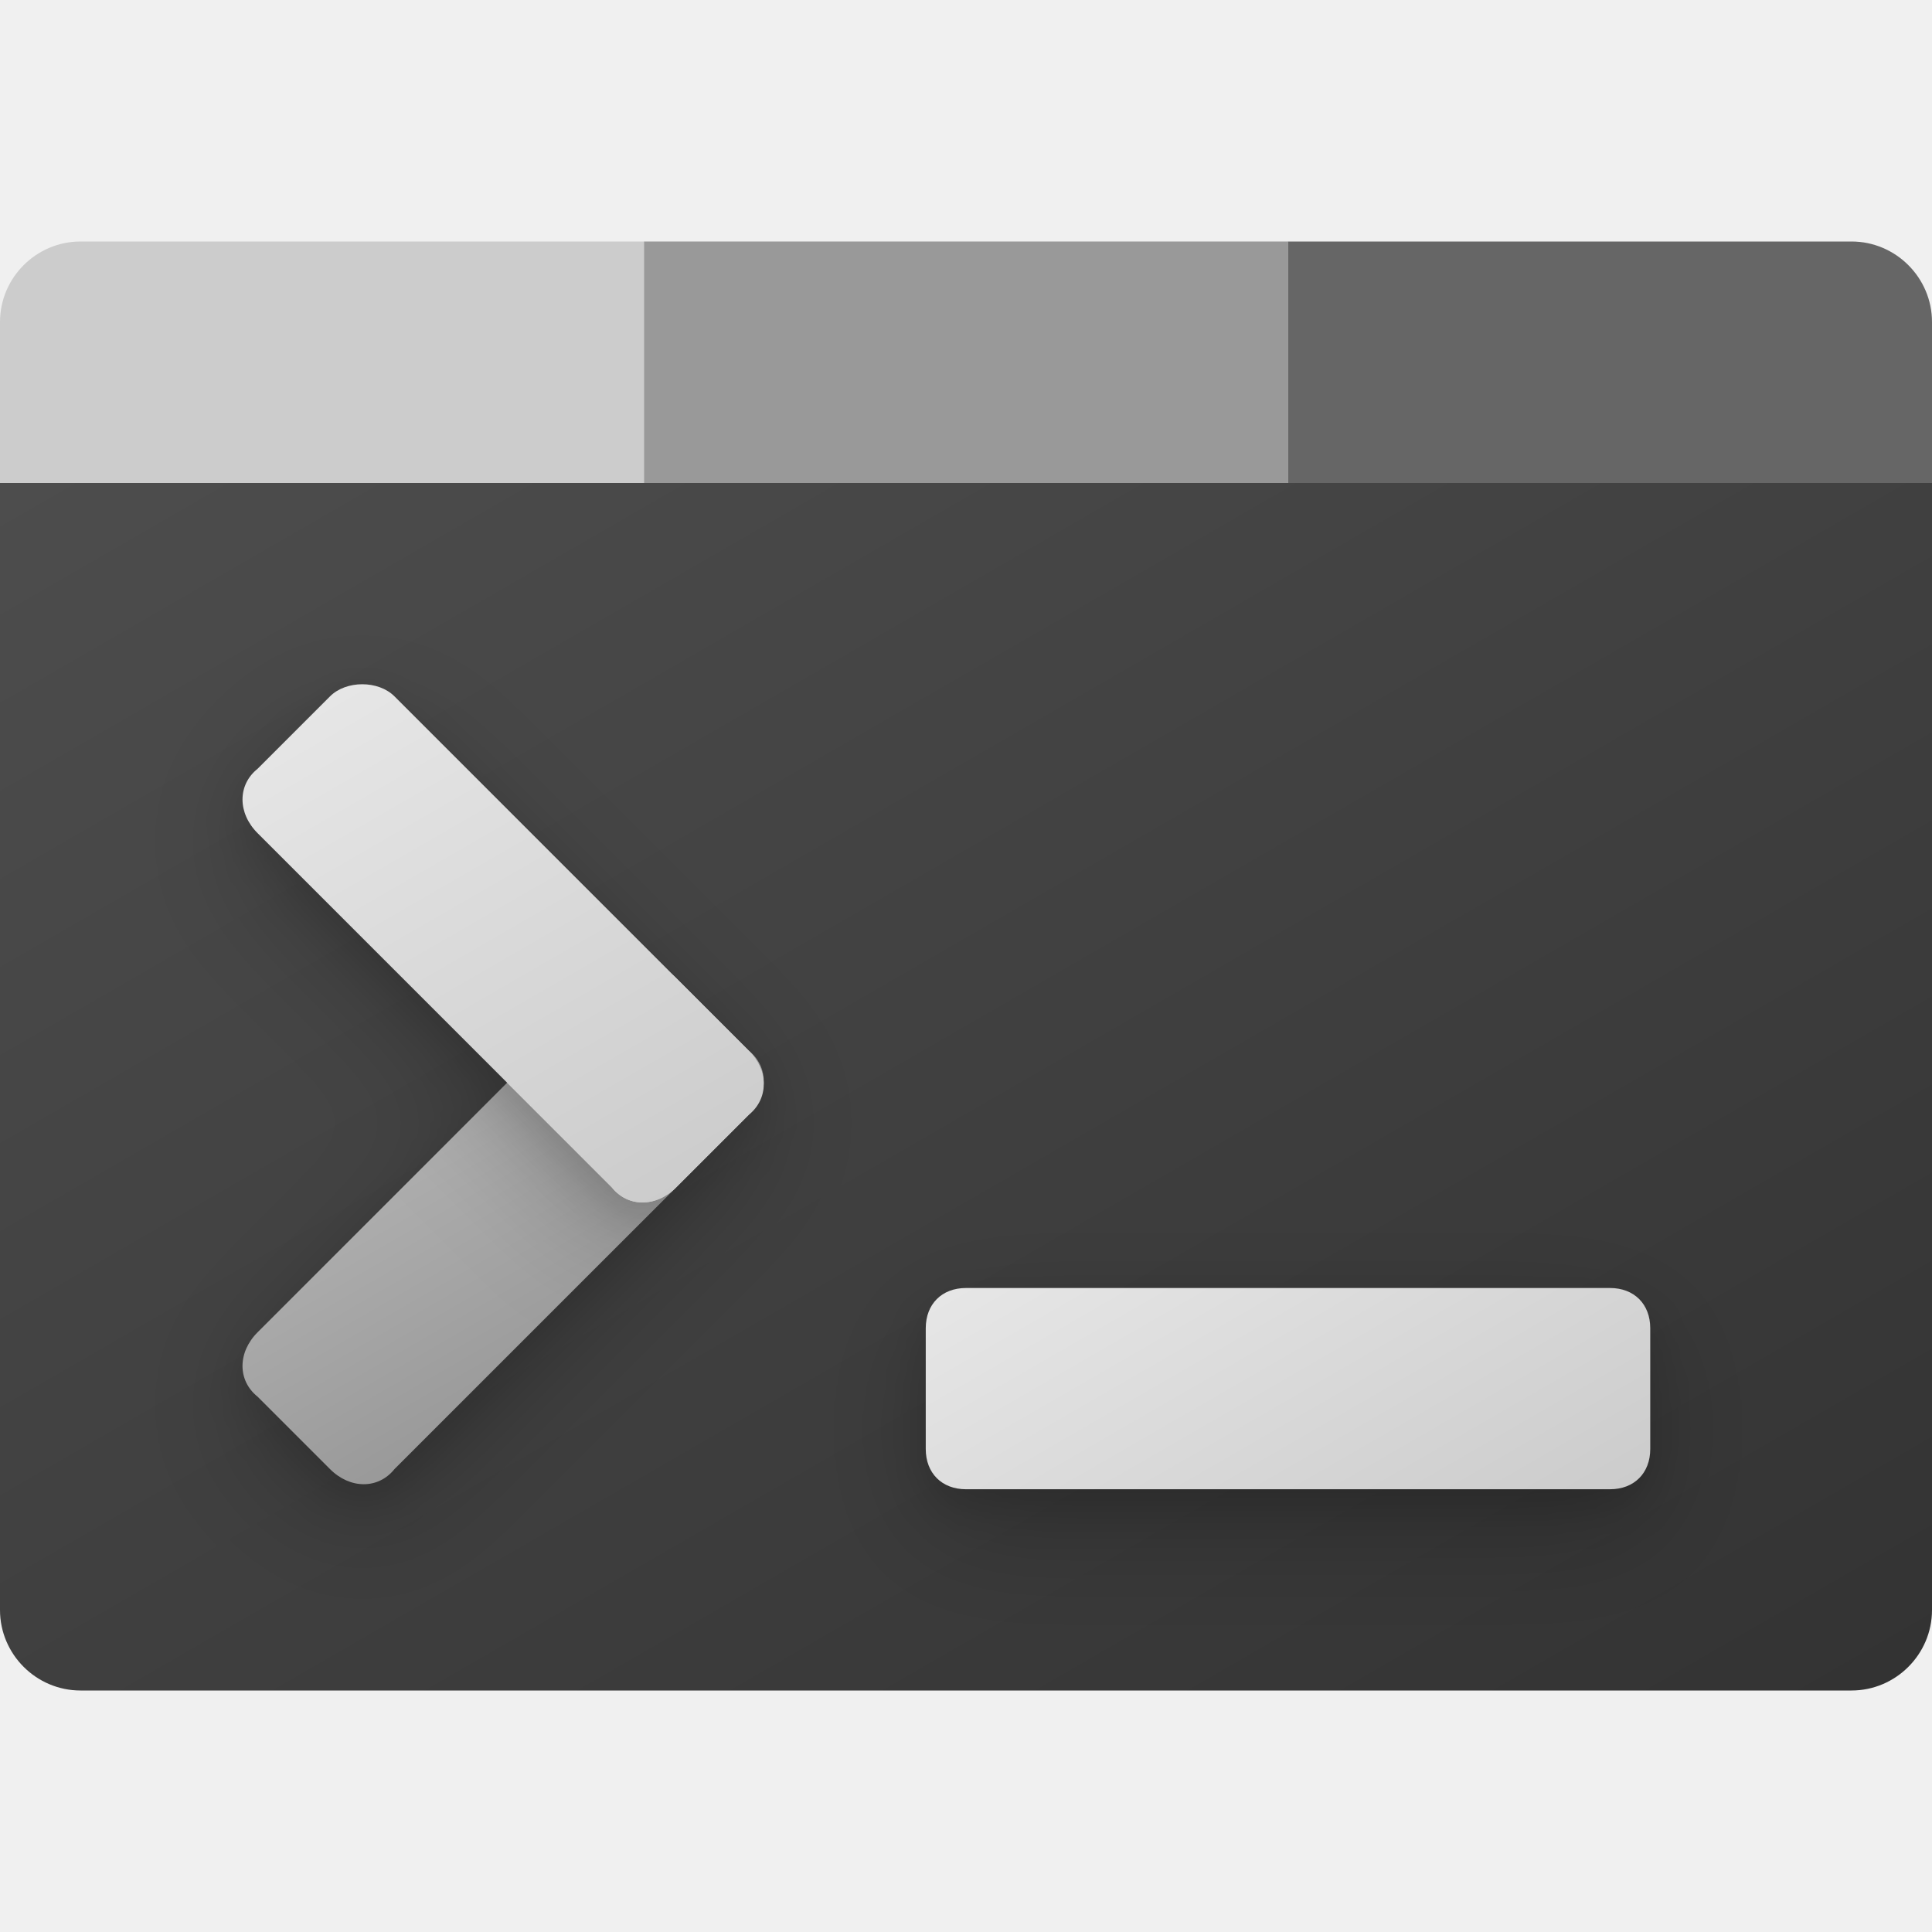
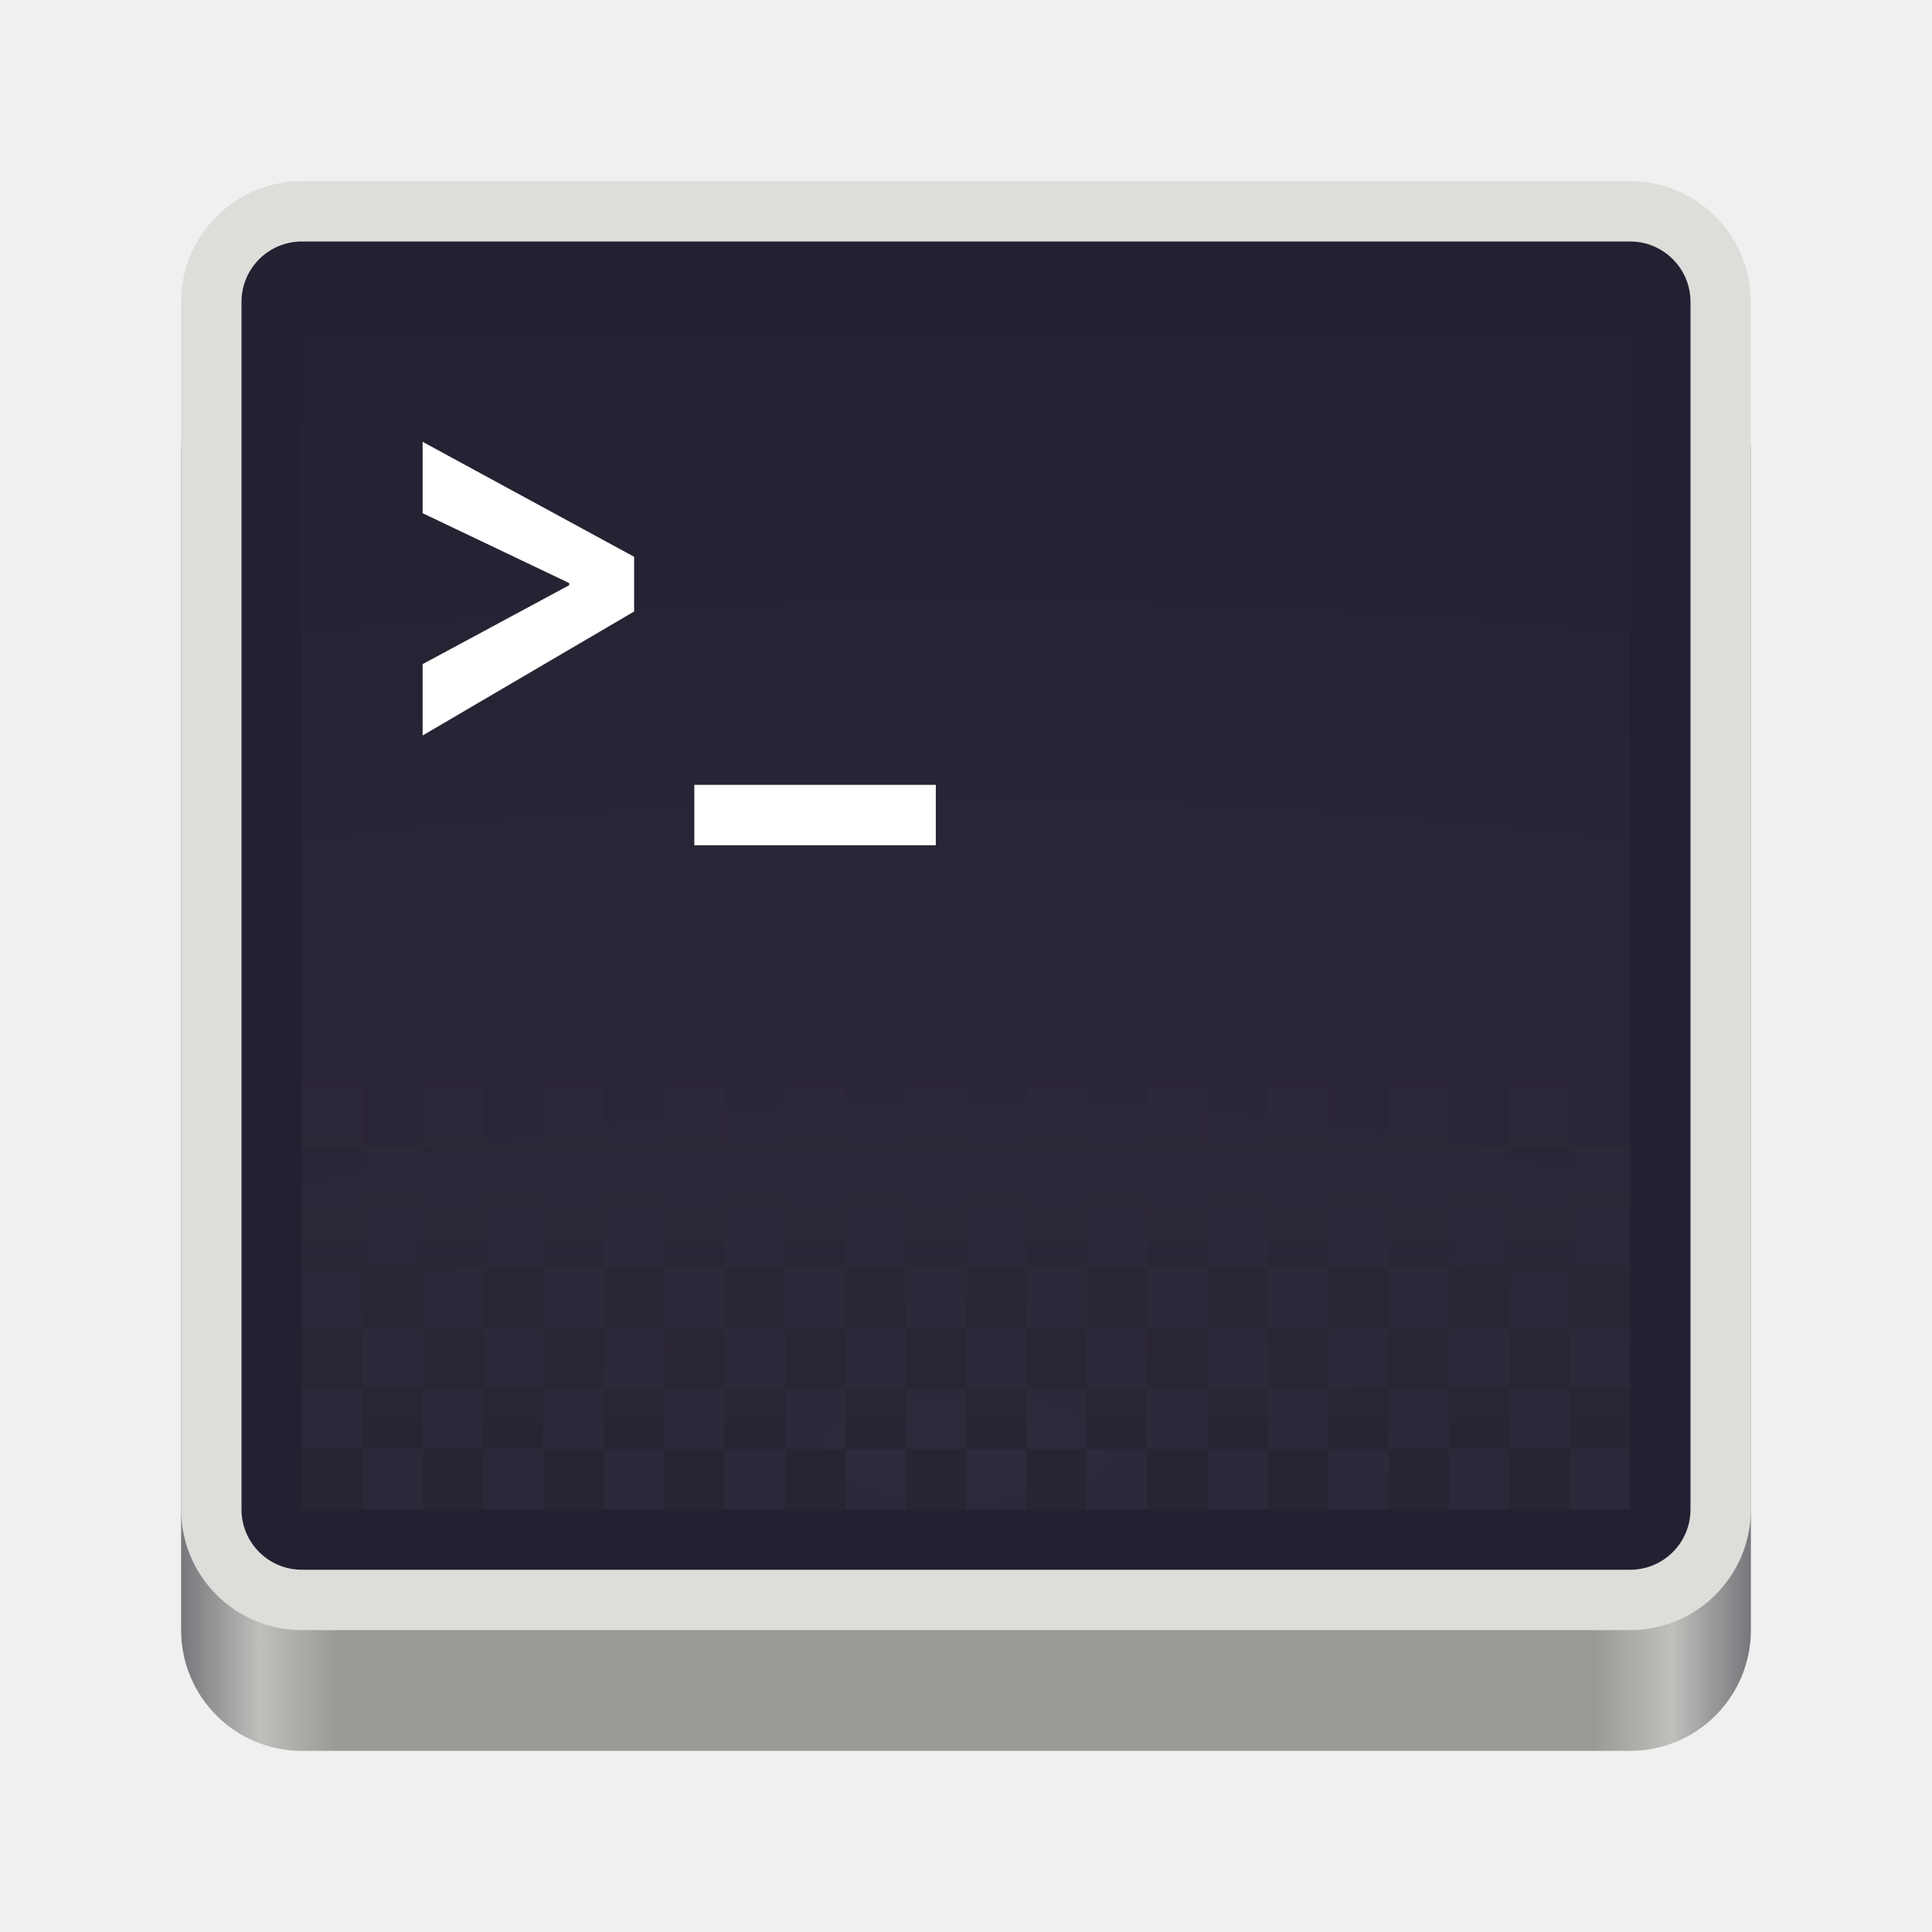
- <svg xmlns="http://www.w3.org/2000/svg" width="48" height="48" viewBox="0 0 48 48" fill="none">
-   <path d="M0 13H16V6H2C0.9 6 0 6.9 0 8V13Z" fill="#CCCCCC" />
-   <path d="M32 6H16V13H32V6Z" fill="#999999" />
-   <path d="M48 13H32V6H46C47.1 6 48 6.9 48 8V13Z" fill="#666666" />
-   <path d="M46 42H2C0.9 42 0 41.1 0 40V12H48V40C48 41.1 47.1 42 46 42Z" fill="url(#paint0_linear)" />
-   <g filter="url(#filter0_dd)">
-     <path d="M15.2 24.3L6.4 33.1C5.9 33.6 5.9 34.3 6.4 34.7L8.2 36.5C8.7 37 9.4 37 9.8 36.5L18.6 27.7C19.1 27.2 19.1 26.5 18.6 26.1L16.8 24.3C16.4 23.9 15.6 23.9 15.2 24.3Z" fill="url(#paint1_linear)" />
-     <mask id="mask0" mask-type="alpha" maskUnits="userSpaceOnUse" x="6" y="24" width="13" height="13">
-       <path d="M15.2 24.3L6.4 33.1C5.9 33.6 5.9 34.3 6.4 34.7L8.2 36.5C8.7 37 9.4 37 9.8 36.5L18.6 27.7C19.1 27.2 19.1 26.5 18.6 26.1L16.8 24.3C16.4 23.9 15.6 23.9 15.2 24.3Z" fill="url(#paint2_linear)" />
-     </mask>
-     <g mask="url(#mask0)">
-       <g filter="url(#filter1_dd)">
-         <path d="M9.8 17.3L18.6 26.1C19.1 26.6 19.1 27.3 18.6 27.7L16.8 29.5C16.3 30 15.6 30 15.2 29.5L6.4 20.7C5.9 20.2 5.9 19.5 6.4 19.1L8.2 17.3C8.6 16.9 9.4 16.9 9.8 17.3Z" fill="url(#paint3_linear)" />
-       </g>
+ <svg xmlns="http://www.w3.org/2000/svg" xmlns:xlink="http://www.w3.org/1999/xlink" width="128" height="128" style="display:inline" version="1.0">
+   <defs>
+     <linearGradient id="b">
+       <stop offset="0" style="stop-color:#2d2839;stop-opacity:1" />
+       <stop offset="1" style="stop-color:#282433;stop-opacity:1" />
+     </linearGradient>
+     <linearGradient id="d">
+       <stop offset="0" style="stop-color:#fff;stop-opacity:1" />
+       <stop offset="1" style="stop-color:#fff;stop-opacity:.094" />
+     </linearGradient>
+     <linearGradient id="a">
+       <stop offset="0" style="stop-color:#77767b;stop-opacity:1" />
+       <stop offset=".05" style="stop-color:#c0bfbc;stop-opacity:1" />
+       <stop offset=".1" style="stop-color:#9a9996;stop-opacity:1" />
+       <stop offset=".9" style="stop-color:#9a9996;stop-opacity:1" />
+       <stop offset=".95" style="stop-color:#c0bfbc;stop-opacity:1" />
+       <stop offset="1" style="stop-color:#77767b;stop-opacity:1" />
+     </linearGradient>
+     <linearGradient xlink:href="#a" id="e" x1="48" x2="464" y1="44" y2="44" gradientUnits="userSpaceOnUse" />
+     <linearGradient xlink:href="#b" id="g" x1="70.347" x2="70.347" y1="245.395" y2="269.137" gradientUnits="userSpaceOnUse" />
+     <radialGradient xlink:href="#d" id="f" cx="64" cy="194.19" r="44" fx="64" fy="194.19" gradientTransform="matrix(-4.72727 0 0 -1.63636 238.545 49.766)" gradientUnits="userSpaceOnUse" />
+   </defs>
+   <g style="display:inline" transform="translate(0 -172)">
+     <rect width="416" height="376" x="48" y="-124" rx="32" ry="32" style="display:inline;opacity:1;fill:url(#e);fill-opacity:1;stroke:none;stroke-width:1;stroke-linecap:butt;stroke-linejoin:miter;stroke-miterlimit:4;stroke-dasharray:none;stroke-dashoffset:0;stroke-opacity:1;marker:none;marker-start:none;marker-mid:none;marker-end:none;paint-order:normal" transform="matrix(.25 0 0 .25 0 225)" />
+     <rect width="416" height="384" x="48" y="-164" rx="32" ry="32" style="display:inline;opacity:1;fill:#deddda;fill-opacity:1;stroke:none;stroke-width:1;stroke-linecap:butt;stroke-linejoin:miter;stroke-miterlimit:4;stroke-dasharray:none;stroke-dashoffset:0;stroke-opacity:1;marker:none;marker-start:none;marker-mid:none;marker-end:none;paint-order:normal" transform="matrix(.25 0 0 .25 0 225)" />
+     <rect width="96" height="88" x="16" y="-276" rx="4" ry="4" style="display:inline;opacity:1;vector-effect:none;fill:#241f31;fill-opacity:1;stroke:none;stroke-width:.011px;stroke-linecap:butt;stroke-linejoin:miter;stroke-miterlimit:4;stroke-dasharray:none;stroke-dashoffset:0;stroke-opacity:1;marker:none;marker-start:none;marker-mid:none;marker-end:none;paint-order:normal" transform="scale(1 -1)" />
+     <path d="M-108-272h88v78h-88z" style="display:inline;opacity:.05;vector-effect:none;fill:url(#f);fill-opacity:1;stroke:none;stroke-width:.011px;stroke-linecap:butt;stroke-linejoin:miter;stroke-miterlimit:4;stroke-dasharray:none;stroke-dashoffset:0;stroke-opacity:1;marker:none;marker-start:none;marker-mid:none;marker-end:none;paint-order:normal" transform="scale(-1)" />
+     <g style="fill:#fff">
+       <path d="M44.012 210.888 30 203.272V208l9.71 4.63v.142L30 218v4.728l14.012-8.214zM48 226v4h16v-4z" style="font-style:normal;font-variant:normal;font-weight:700;font-stretch:normal;font-size:medium;line-height:1.25;font-family:&quot;Source Code Pro&quot;;-inkscape-font-specification:&quot;Source Code Pro, Bold&quot;;font-variant-ligatures:normal;font-variant-caps:normal;font-variant-numeric:normal;font-feature-settings:normal;text-align:start;letter-spacing:0;word-spacing:0;writing-mode:lr-tb;text-anchor:start;fill:#fff;fill-opacity:1;stroke:none;stroke-width:.25" transform="translate(-2 -2)" />
    </g>
-     <path d="M9.8 17.3L18.6 26.1C19.1 26.6 19.1 27.3 18.6 27.7L16.8 29.5C16.3 30 15.6 30 15.2 29.5L6.4 20.7C5.9 20.2 5.9 19.5 6.4 19.1L8.2 17.3C8.6 16.9 9.4 16.9 9.8 17.3Z" fill="url(#paint4_linear)" />
+     <path d="M100 244h4v4h-4zm-8 0h4v4h-4zm-8 0h4v4h-4zm-8 0h4v4h-4zm-8 0h4v4h-4zm-8 0h4v4h-4zm-8 0h4v4h-4zm-8 0h4v4h-4zm-8 0h4v4h-4zm-8 0h4v4h-4zm-8 0h4v4h-4zm84 4h4v4h-4zm-8 0h4v4h-4zm-8 0h4v4h-4zm-8 0h4v4h-4zm-8 0h4v4h-4zm-8 0h4v4h-4zm-8 0h4v4h-4zm-8 0h4v4h-4zm-8 0h4v4h-4zm-8 0h4v4h-4zm-8 0h4v4h-4zm76 4h4v4h-4zm-8 0h4v4h-4zm-8 0h4v4h-4zm-8 0h4v4h-4zm-8 0h4v4h-4zm-8 0h4v4h-4zm-8 0h4v4h-4zm-8 0h4v4h-4zm-8 0h4v4h-4zm-8 0h4v4h-4zm-8 0h4v4h-4zm84 4h4v4h-4zm-8 0h4v4h-4zm-8 0h4v4h-4zm-8 0h4v4h-4zm-8 0h4v4h-4zm-8 0h4v4h-4zm-8 0h4v4h-4zm-8 0h4v4h-4zm-8 0h4v4h-4zm-8 0h4v4h-4zm-8 0h4v4h-4zm76 4h4v4h-4zm-8 0h4v4h-4zm-8 0h4v4h-4zm-8 0h4v4h-4zm-8 0h4v4h-4zm-8 0h4v4h-4zm-8 0h4v4h-4zm-8 0h4v4h-4zm-8 0h4v4h-4zm-8 0h4v4h-4zm-8 0h4v4h-4zm84 4h4v4h-4zm-8 0h4v4h-4zm-8 0h4v4h-4zm-8 0h4v4h-4zm-8 0h4v4h-4zm-8 0h4v4h-4zm-8 0h4v4h-4zm-8 0h4v4h-4zm-8 0h4v4h-4zm-8 0h4v4h-4zm-8 0h4v4h-4zm76 4h4v4h-4zm-8 0h4v4h-4zm-8 0h4v4h-4zm-8 0h4v4h-4zm-8 0h4v4h-4zm-8 0h4v4h-4zm-8 0h4v4h-4zm-8 0h4v4h-4zm-8 0h4v4h-4zm-8 0h4v4h-4zm-8 0h4v4h-4z" style="opacity:1;vector-effect:none;fill:url(#g);fill-opacity:1;stroke:none;stroke-width:8;stroke-linecap:round;stroke-linejoin:round;stroke-miterlimit:4;stroke-dasharray:none;stroke-dashoffset:0;stroke-opacity:1;marker:none;marker-start:none;marker-mid:none;marker-end:none;paint-order:normal" />
  </g>
-   <g filter="url(#filter2_dd)">
-     <path d="M40 32H24C23.4 32 23 32.4 23 33V36C23 36.6 23.4 37 24 37H40C40.6 37 41 36.6 41 36V33C41 32.4 40.6 32 40 32Z" fill="url(#paint5_linear)" />
-   </g>
-   <defs>
-     <filter id="filter0_dd" x="3.025" y="15" width="18.95" height="25.875" filterUnits="userSpaceOnUse" color-interpolation-filters="sRGB">
-       <feFlood flood-opacity="0" result="BackgroundImageFix" />
-       <feColorMatrix in="SourceAlpha" type="matrix" values="0 0 0 0 0 0 0 0 0 0 0 0 0 0 0 0 0 0 127 0" />
-       <feOffset dy="0.5" />
-       <feGaussianBlur stdDeviation="0.5" />
-       <feColorMatrix type="matrix" values="0 0 0 0 0 0 0 0 0 0 0 0 0 0 0 0 0 0 0.1 0" />
-       <feBlend mode="normal" in2="BackgroundImageFix" result="effect1_dropShadow" />
-       <feColorMatrix in="SourceAlpha" type="matrix" values="0 0 0 0 0 0 0 0 0 0 0 0 0 0 0 0 0 0 127 0" />
-       <feOffset dy="1" />
-       <feGaussianBlur stdDeviation="1.5" />
-       <feColorMatrix type="matrix" values="0 0 0 0 0 0 0 0 0 0 0 0 0 0 0 0 0 0 0.2 0" />
-       <feBlend mode="normal" in2="effect1_dropShadow" result="effect2_dropShadow" />
-       <feBlend mode="normal" in="SourceGraphic" in2="effect2_dropShadow" result="shape" />
-     </filter>
-     <filter id="filter1_dd" x="3.025" y="15" width="18.95" height="18.875" filterUnits="userSpaceOnUse" color-interpolation-filters="sRGB">
-       <feFlood flood-opacity="0" result="BackgroundImageFix" />
-       <feColorMatrix in="SourceAlpha" type="matrix" values="0 0 0 0 0 0 0 0 0 0 0 0 0 0 0 0 0 0 127 0" />
-       <feOffset dy="0.5" />
-       <feGaussianBlur stdDeviation="0.5" />
-       <feColorMatrix type="matrix" values="0 0 0 0 0 0 0 0 0 0 0 0 0 0 0 0 0 0 0.1 0" />
-       <feBlend mode="normal" in2="BackgroundImageFix" result="effect1_dropShadow" />
-       <feColorMatrix in="SourceAlpha" type="matrix" values="0 0 0 0 0 0 0 0 0 0 0 0 0 0 0 0 0 0 127 0" />
-       <feOffset dy="1" />
-       <feGaussianBlur stdDeviation="1.5" />
-       <feColorMatrix type="matrix" values="0 0 0 0 0 0 0 0 0 0 0 0 0 0 0 0 0 0 0.2 0" />
-       <feBlend mode="normal" in2="effect1_dropShadow" result="effect2_dropShadow" />
-       <feBlend mode="normal" in="SourceGraphic" in2="effect2_dropShadow" result="shape" />
-     </filter>
-     <filter id="filter2_dd" x="20" y="30" width="24" height="11" filterUnits="userSpaceOnUse" color-interpolation-filters="sRGB">
-       <feFlood flood-opacity="0" result="BackgroundImageFix" />
-       <feColorMatrix in="SourceAlpha" type="matrix" values="0 0 0 0 0 0 0 0 0 0 0 0 0 0 0 0 0 0 127 0" />
-       <feOffset dy="0.5" />
-       <feGaussianBlur stdDeviation="0.5" />
-       <feColorMatrix type="matrix" values="0 0 0 0 0 0 0 0 0 0 0 0 0 0 0 0 0 0 0.1 0" />
-       <feBlend mode="normal" in2="BackgroundImageFix" result="effect1_dropShadow" />
-       <feColorMatrix in="SourceAlpha" type="matrix" values="0 0 0 0 0 0 0 0 0 0 0 0 0 0 0 0 0 0 127 0" />
-       <feOffset dy="1" />
-       <feGaussianBlur stdDeviation="1.5" />
-       <feColorMatrix type="matrix" values="0 0 0 0 0 0 0 0 0 0 0 0 0 0 0 0 0 0 0.2 0" />
-       <feBlend mode="normal" in2="effect1_dropShadow" result="effect2_dropShadow" />
-       <feBlend mode="normal" in="SourceGraphic" in2="effect2_dropShadow" result="shape" />
-     </filter>
-     <linearGradient id="paint0_linear" x1="36.446" y1="47.826" x2="11.822" y2="5.175" gradientUnits="userSpaceOnUse">
-       <stop stop-color="#333333" />
-       <stop offset="1" stop-color="#4D4D4D" />
-     </linearGradient>
-     <linearGradient id="paint1_linear" x1="14.528" y1="33.996" x2="10.484" y2="26.992" gradientUnits="userSpaceOnUse">
-       <stop stop-color="#999999" />
-       <stop offset="1" stop-color="#B3B3B3" />
-     </linearGradient>
-     <linearGradient id="paint2_linear" x1="14.528" y1="33.996" x2="10.484" y2="26.992" gradientUnits="userSpaceOnUse">
-       <stop stop-color="#999999" />
-       <stop offset="1" stop-color="#B3B3B3" />
-     </linearGradient>
-     <linearGradient id="paint3_linear" x1="16.275" y1="30.034" x2="8.737" y2="16.978" gradientUnits="userSpaceOnUse">
-       <stop stop-color="#CCCCCC" />
-       <stop offset="1" stop-color="#E6E6E6" />
-     </linearGradient>
-     <linearGradient id="paint4_linear" x1="16.275" y1="30.034" x2="8.737" y2="16.978" gradientUnits="userSpaceOnUse">
-       <stop stop-color="#CCCCCC" />
-       <stop offset="1" stop-color="#E6E6E6" />
-     </linearGradient>
-     <linearGradient id="paint5_linear" x1="35.15" y1="39.955" x2="28.85" y2="29.045" gradientUnits="userSpaceOnUse">
-       <stop stop-color="#CCCCCC" />
-       <stop offset="1" stop-color="#E6E6E6" />
-     </linearGradient>
-   </defs>
</svg>
